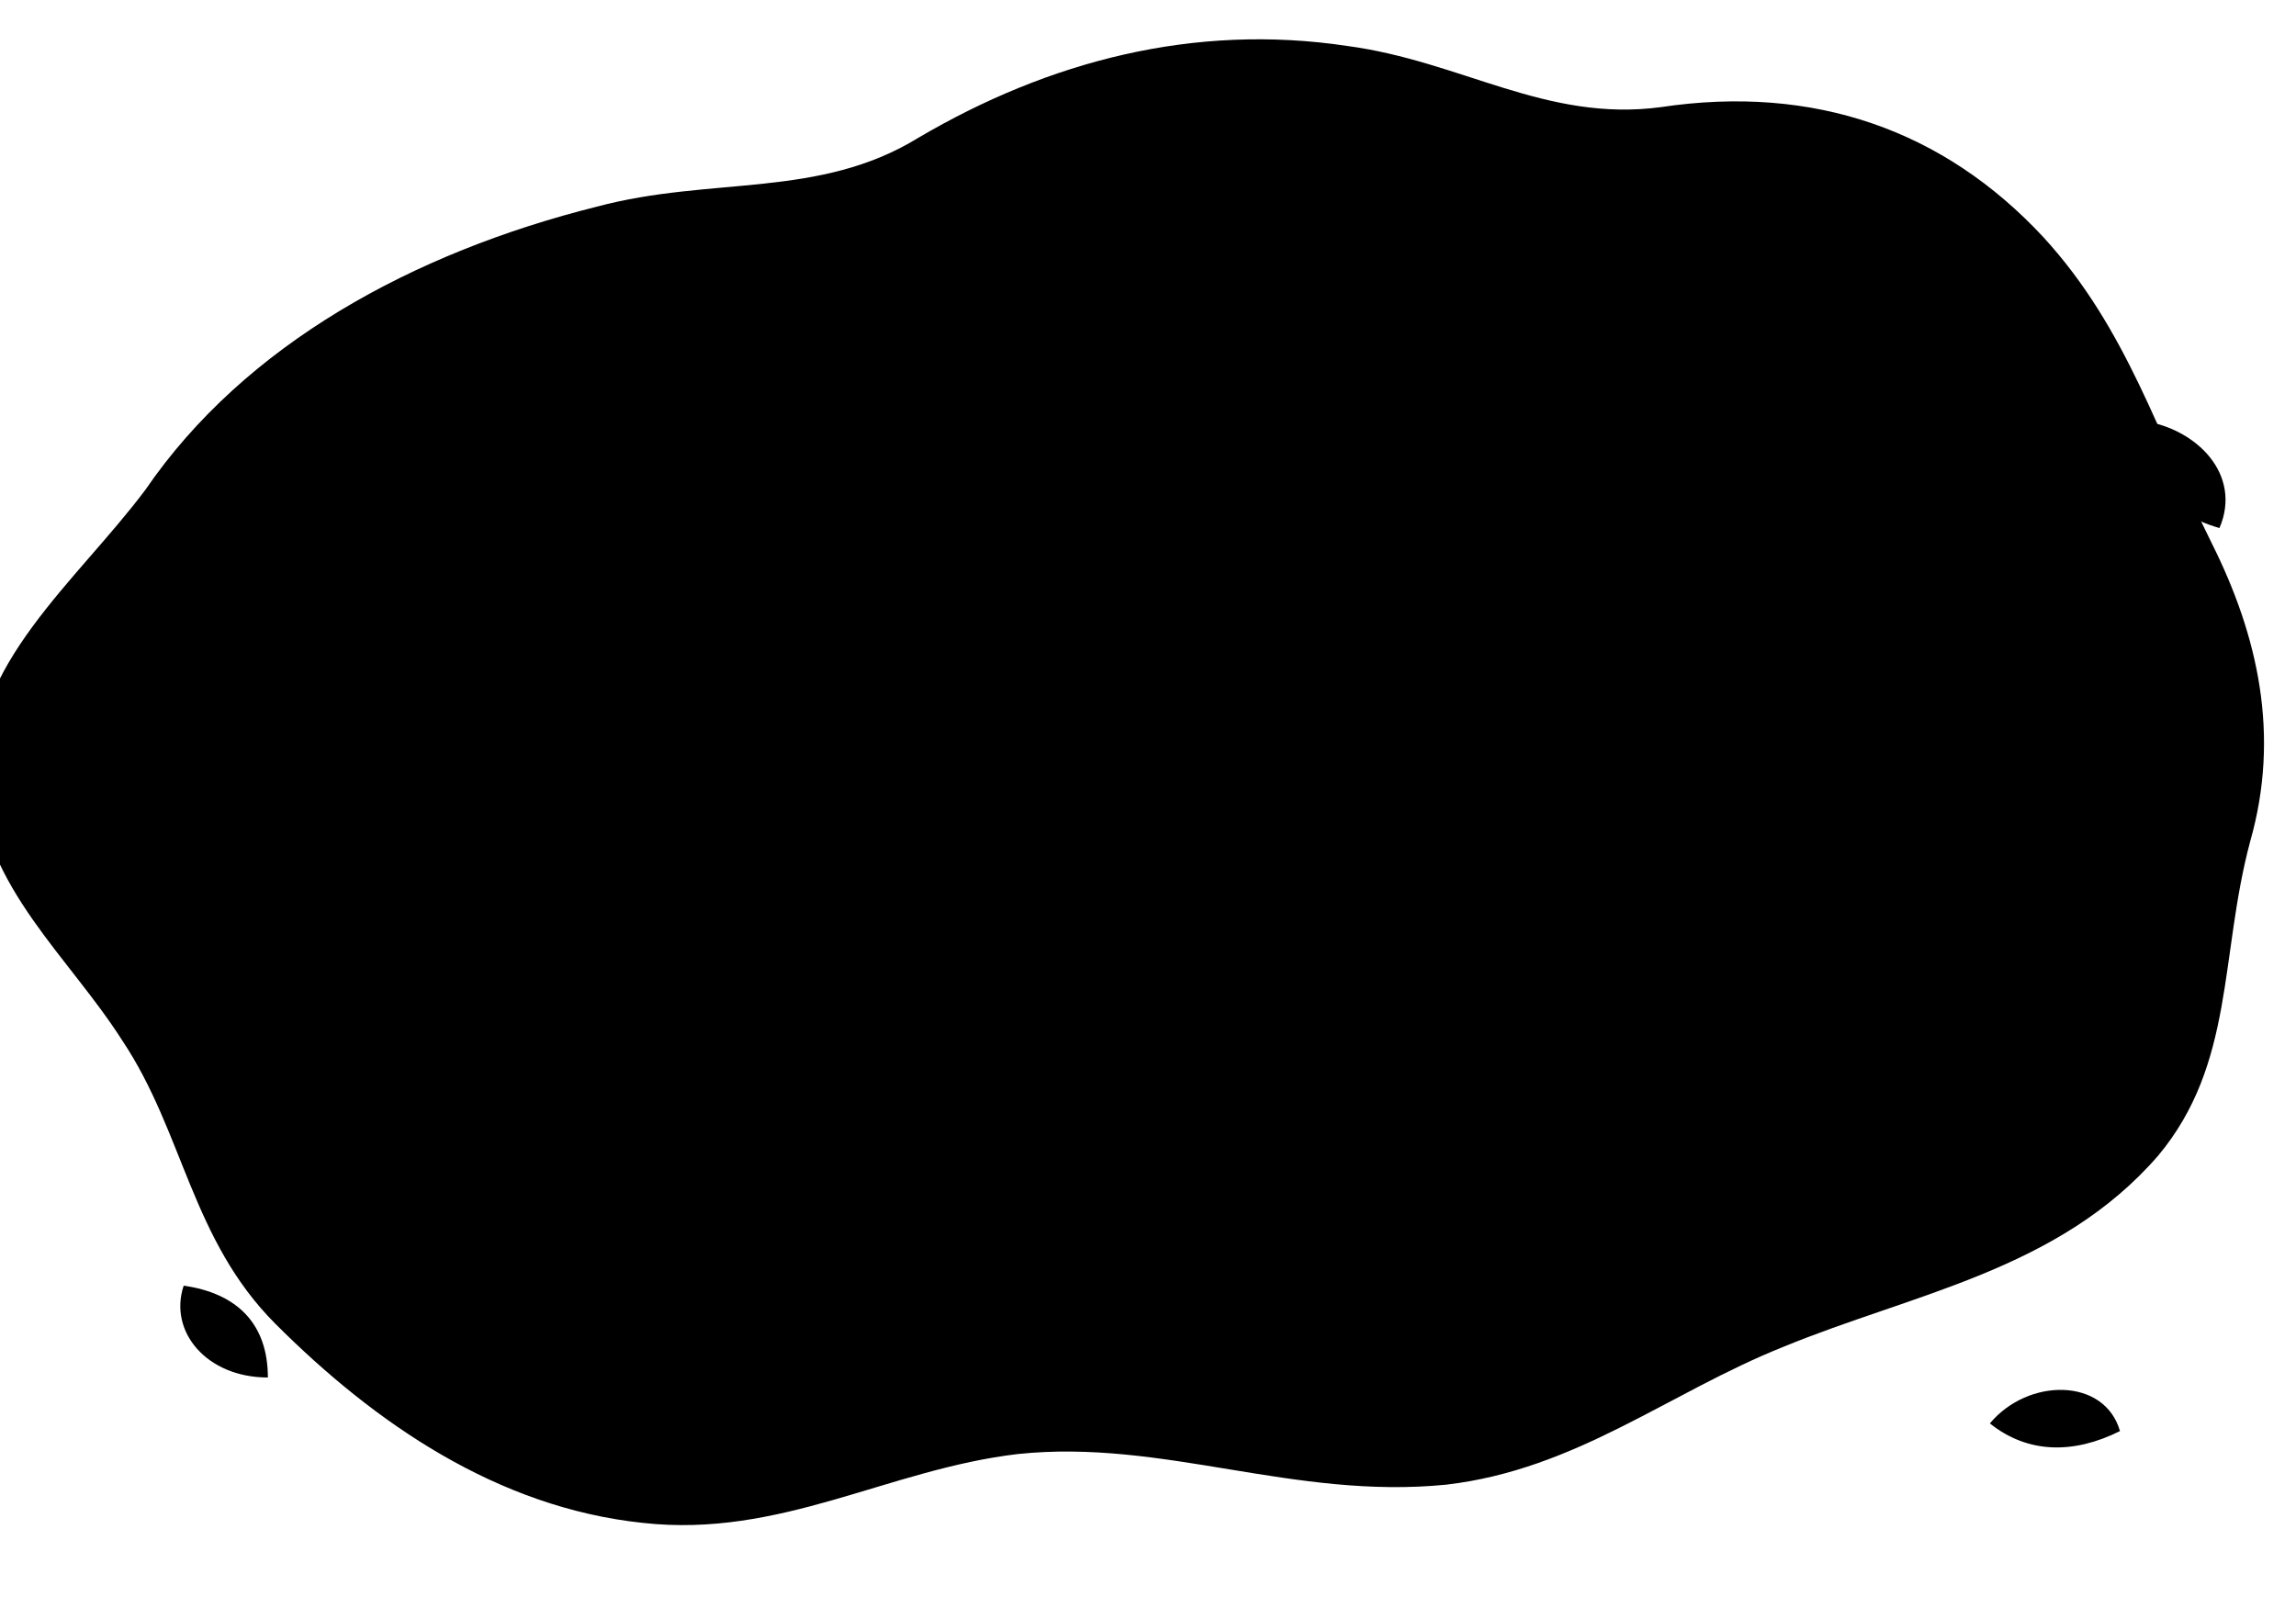
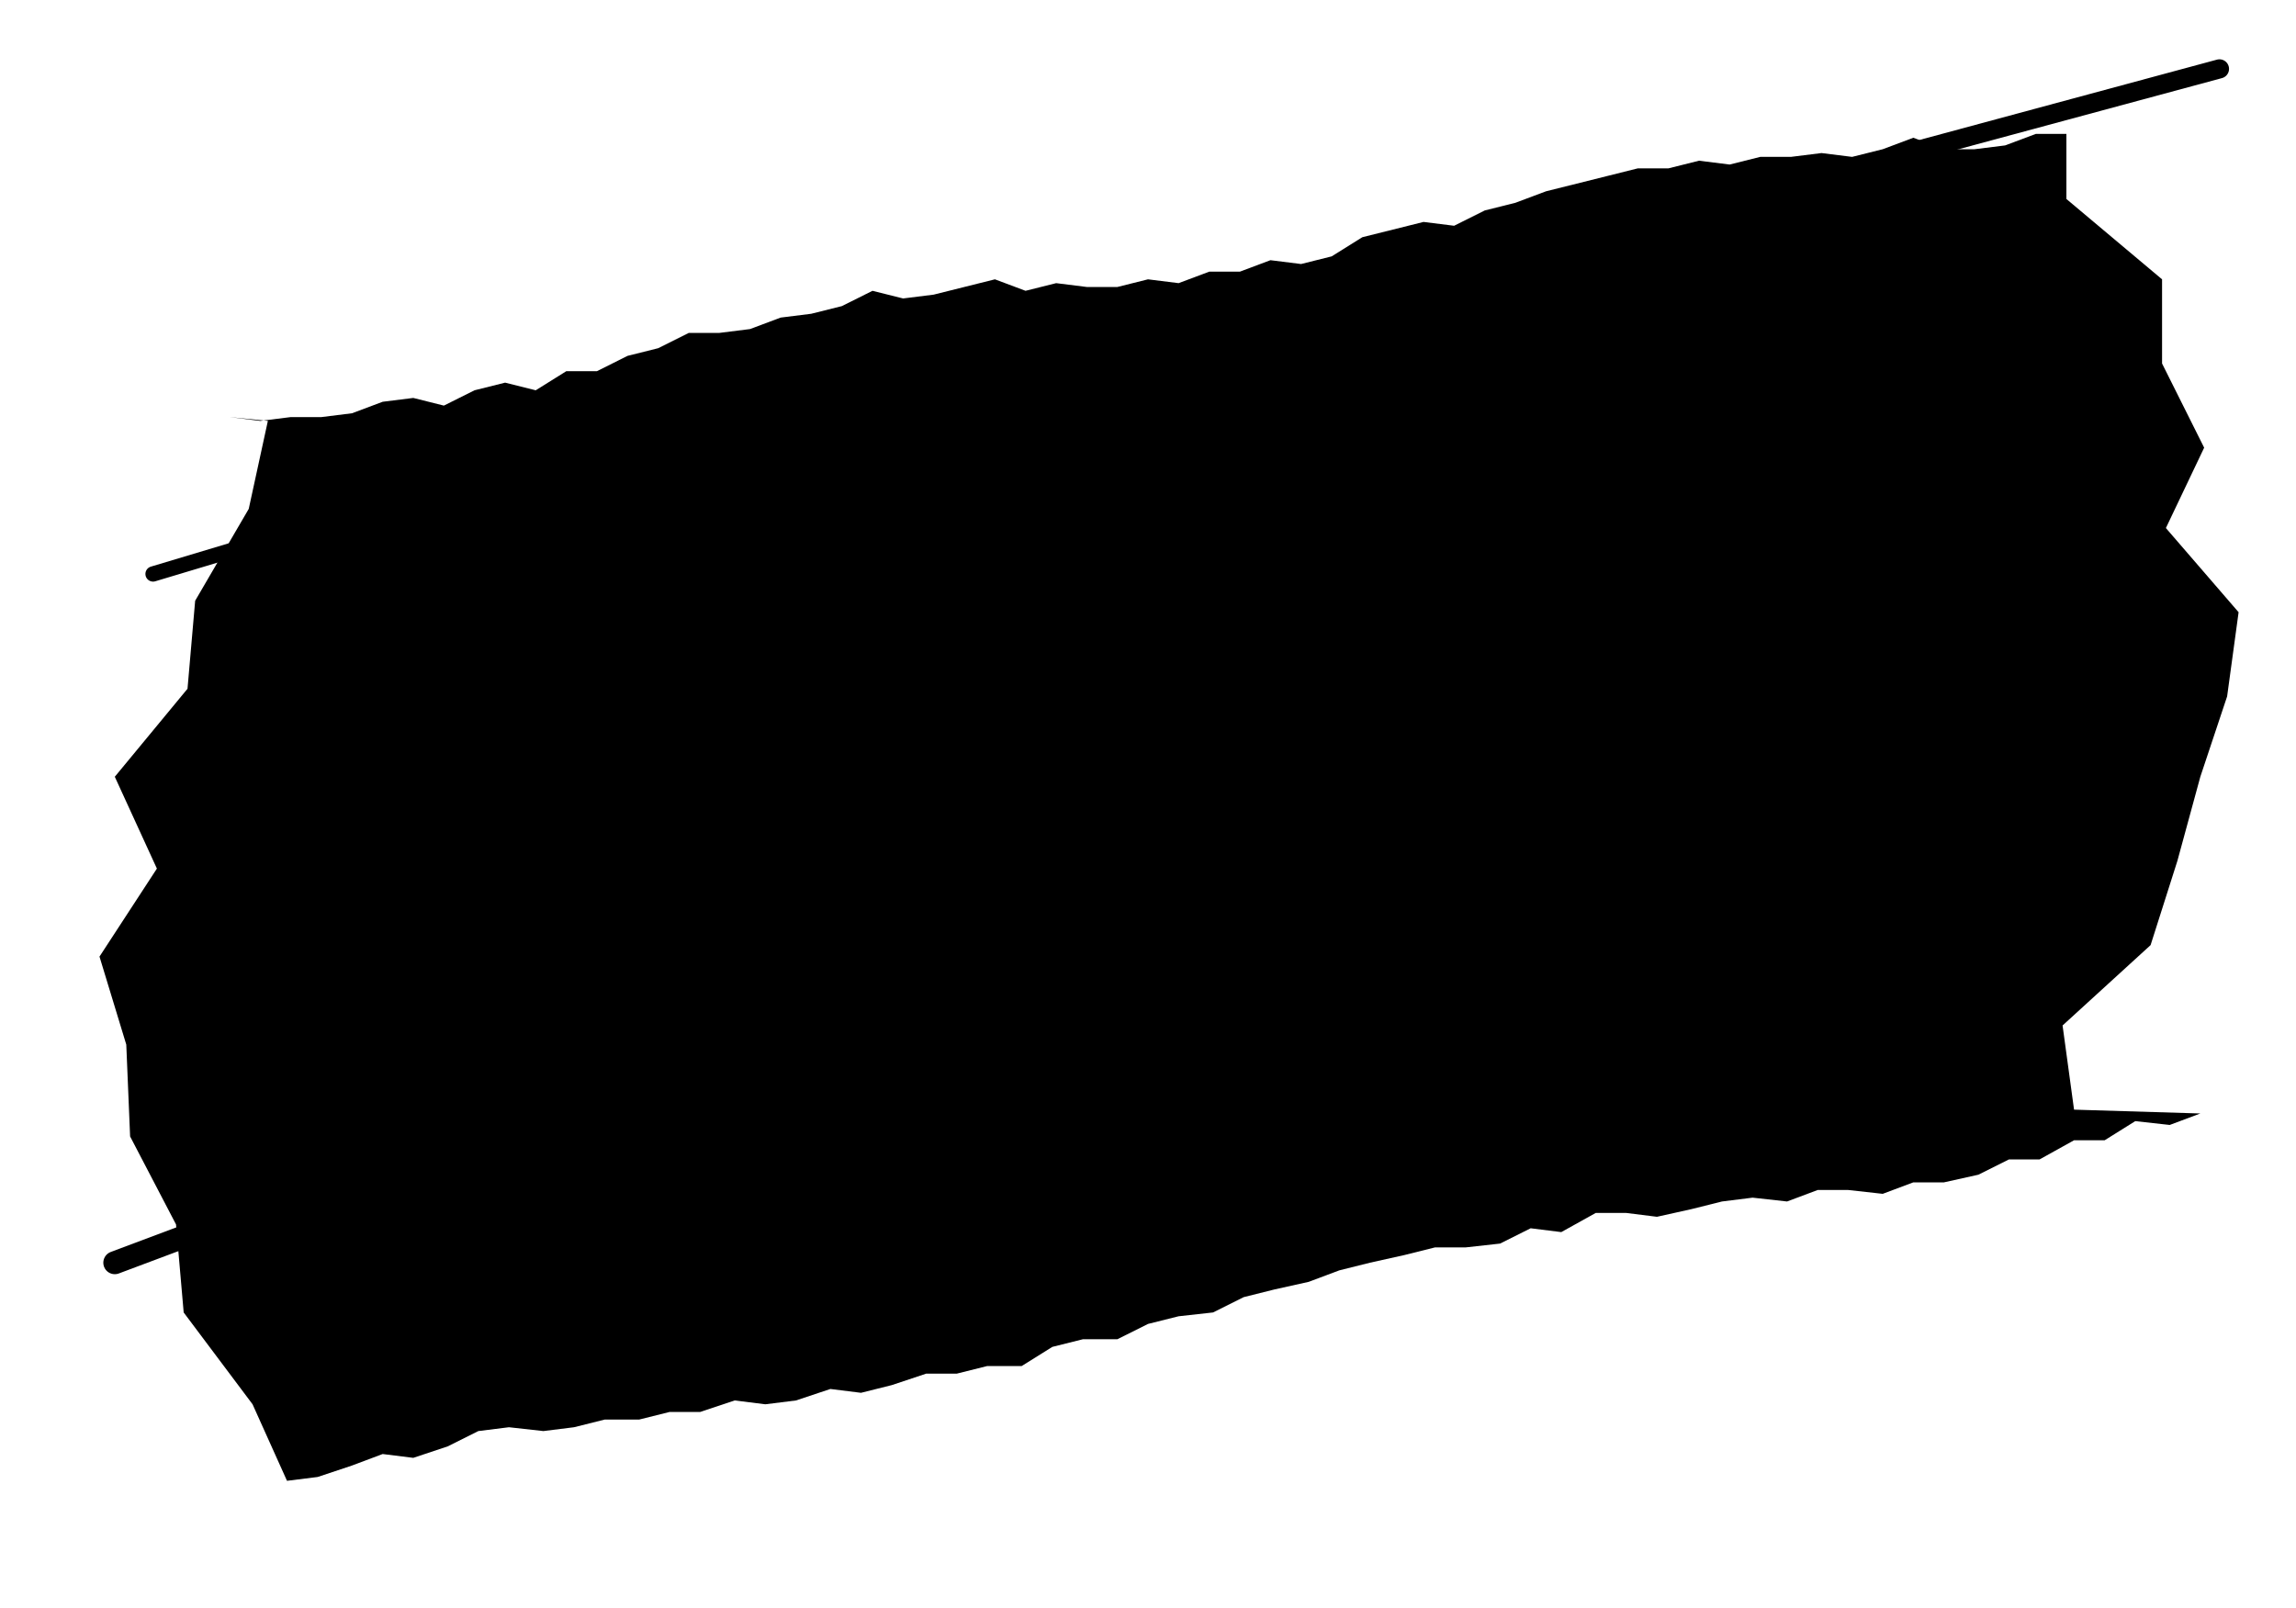
<svg xmlns="http://www.w3.org/2000/svg" viewBox="0 0 600 420" preserveAspectRatio="none">
-   <path fill="#000" d="M38 128c26-38 70-62 118-74 30-8 58-2 84-18 34-20 72-30 112-24 30 4 52 20 82 16 40-6 74 6 100 34 22 24 30 52 44 80 12 24 18 50 10 78-8 30-4 58-24 82-26 30-64 36-98 50-30 12-54 32-88 36-40 4-74-12-112-8-34 4-62 22-98 18-38-4-70-26-96-52-22-22-24-50-40-74-14-22-36-40-38-68-2-30 26-52 44-76z" />
-   <path fill="#000" d="M20 170c10-18 28-26 44-18-10 16-20 30-44 18zM560 110c14 2 26 14 20 28-14-4-22-14-20-28zM70 360c-16 0-26-12-22-24 14 2 22 10 22 24zM520 372c10-12 30-12 34 2-12 6-24 6-34-2z" />
+   <path fill="#000" d="M60 109 L68 110 L76 109 L84 109 L92 108 L100 105 L108 104 L116 106 L124 102 L132 100 L140 102 L148 97 L156 97 L164 93 L172 91 L180 87 L188 87 L196 86 L204 83 L212 82 L220 80 L228 76 L236 78 L244 77 L252 75 L260 73 L268 76 L276 74 L284 75 L292 75 L300 73 L308 74 L316 71 L324 71 L332 68 L340 69 L348 67 L356 62 L364 60 L372 58 L380 59 L388 55 L396 53 L404 50 L412 48 L420 46 L428 44 L436 44 L444 42 L452 43 L460 41 L468 41 L476 40 L484 41 L492 39 L500 36 L508 39 L516 39 L524 38 L532 35 L540 35 L540 52 L565 73 L565 95 L576 117 L566 138 L585 160 L582 182 L575 203 L569 225 L562 247 L539 268 L542 290 L575 291 L567 294 L558 293 L550 298 L542 298 L533 303 L525 303 L517 307 L508 309 L500 309 L492 312 L483 311 L475 311 L467 314 L458 313 L450 314 L442 316 L433 318 L425 317 L417 317 L408 322 L400 321 L392 325 L383 326 L375 326 L367 328 L358 330 L350 332 L342 335 L333 337 L325 339 L317 343 L308 344 L300 346 L292 350 L283 350 L275 352 L267 357 L258 357 L250 359 L242 359 L233 362 L225 364 L217 363 L208 366 L200 367 L192 366 L183 369 L175 369 L167 371 L158 371 L150 373 L142 374 L133 373 L125 374 L117 378 L108 381 L100 380 L92 383 L83 386 L75 387 L66 367 L48 343 L46 320 L34 297 L33 273 L26 250 L41 227 L30 203 L49 180 L51 157 L65 133 L70 110Z" />
+   <path d="M30 330 L110 300" stroke="#000" stroke-width="6" stroke-linecap="round" />
+   <path d="M480 45 L580 18" stroke="#000" stroke-width="5" stroke-linecap="round" />
+   <path d="M40 150 L90 135" stroke="#000" stroke-width="4" stroke-linecap="round" />
</svg>
